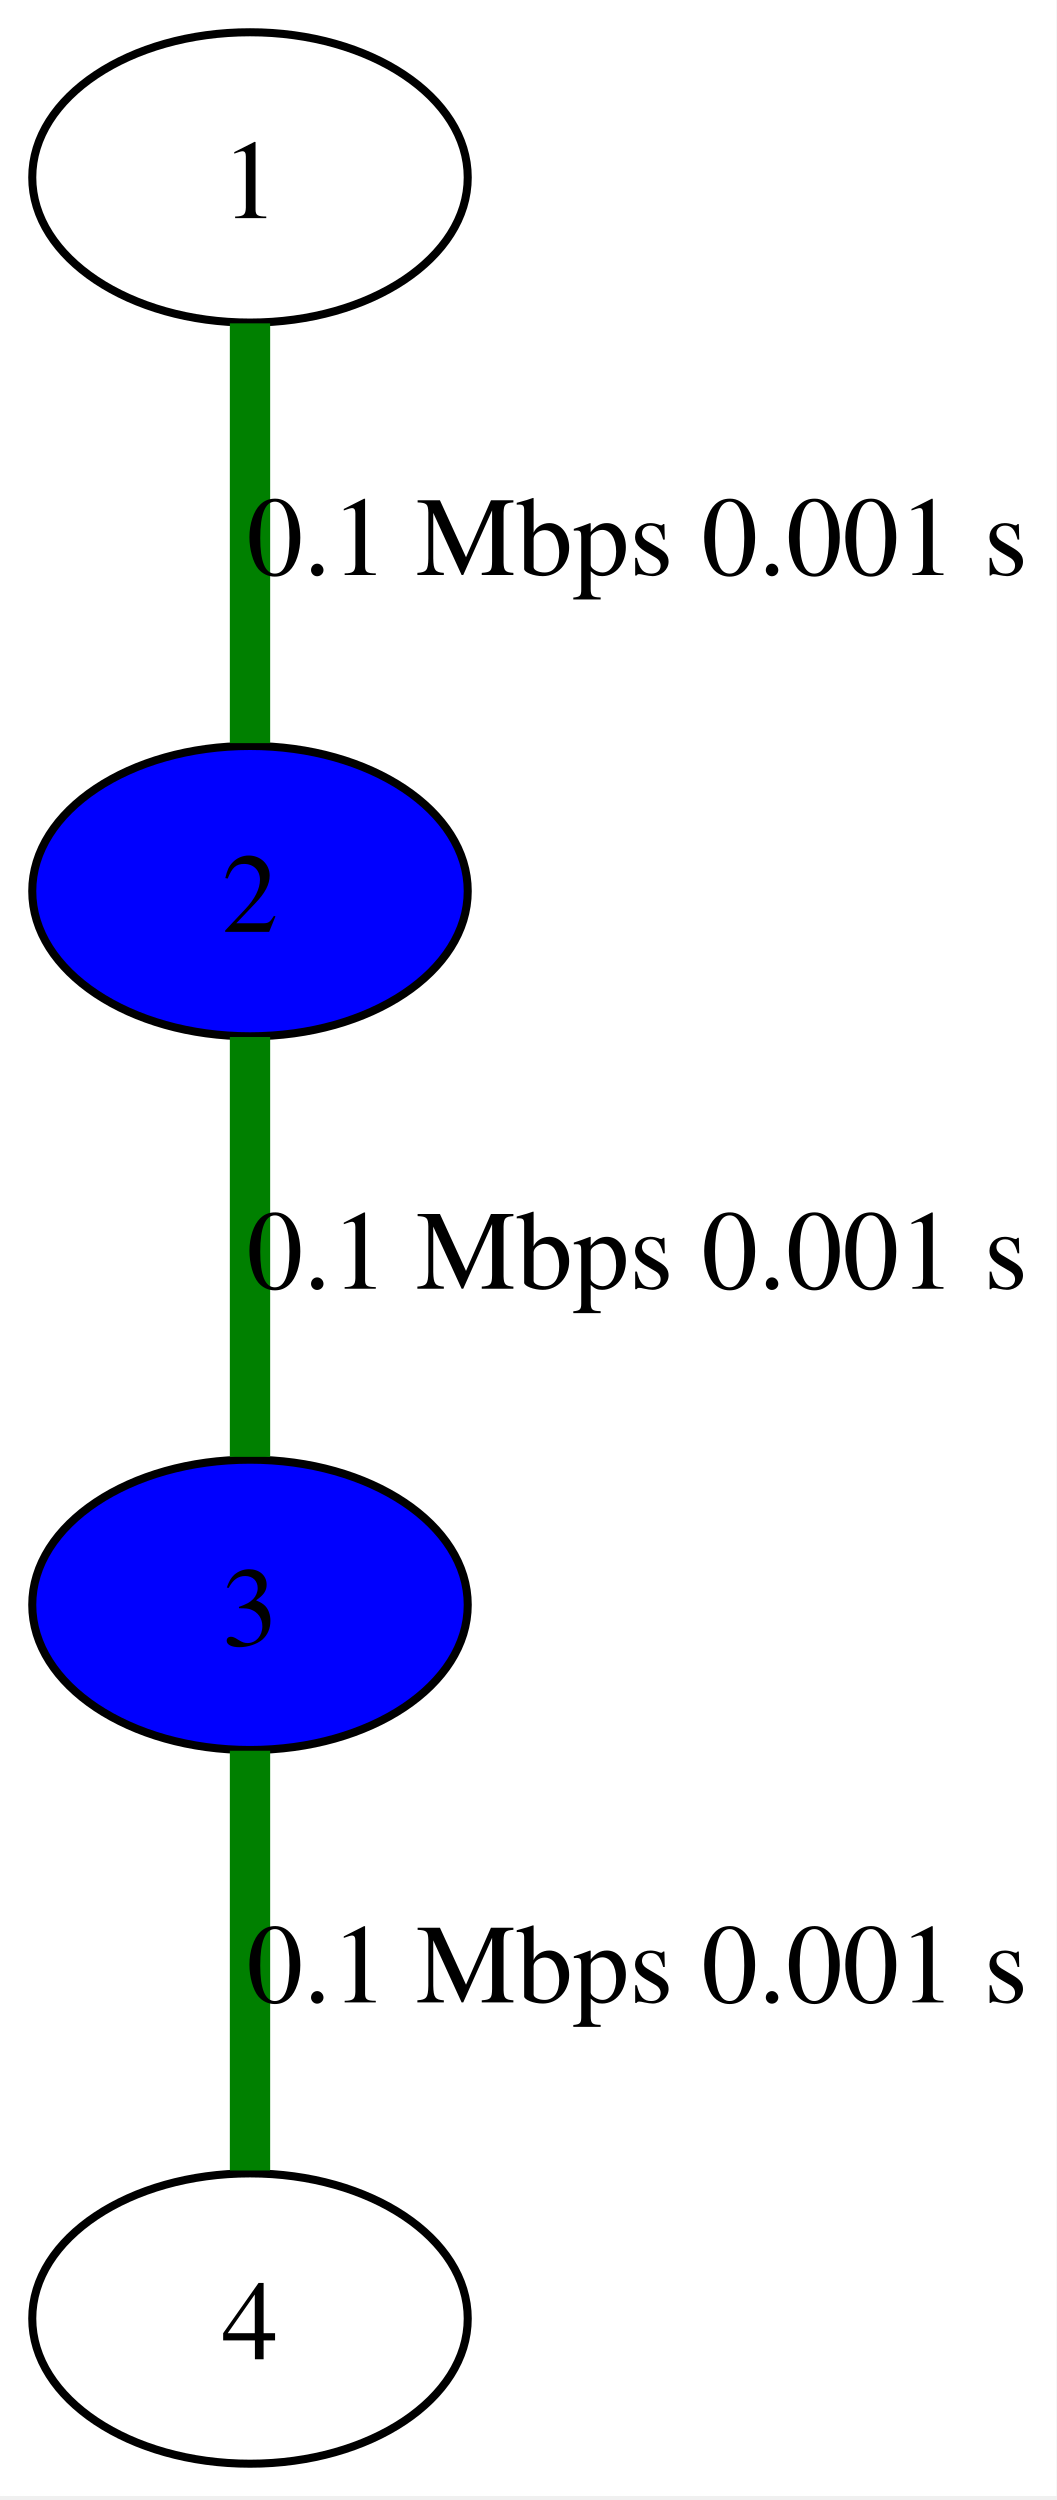
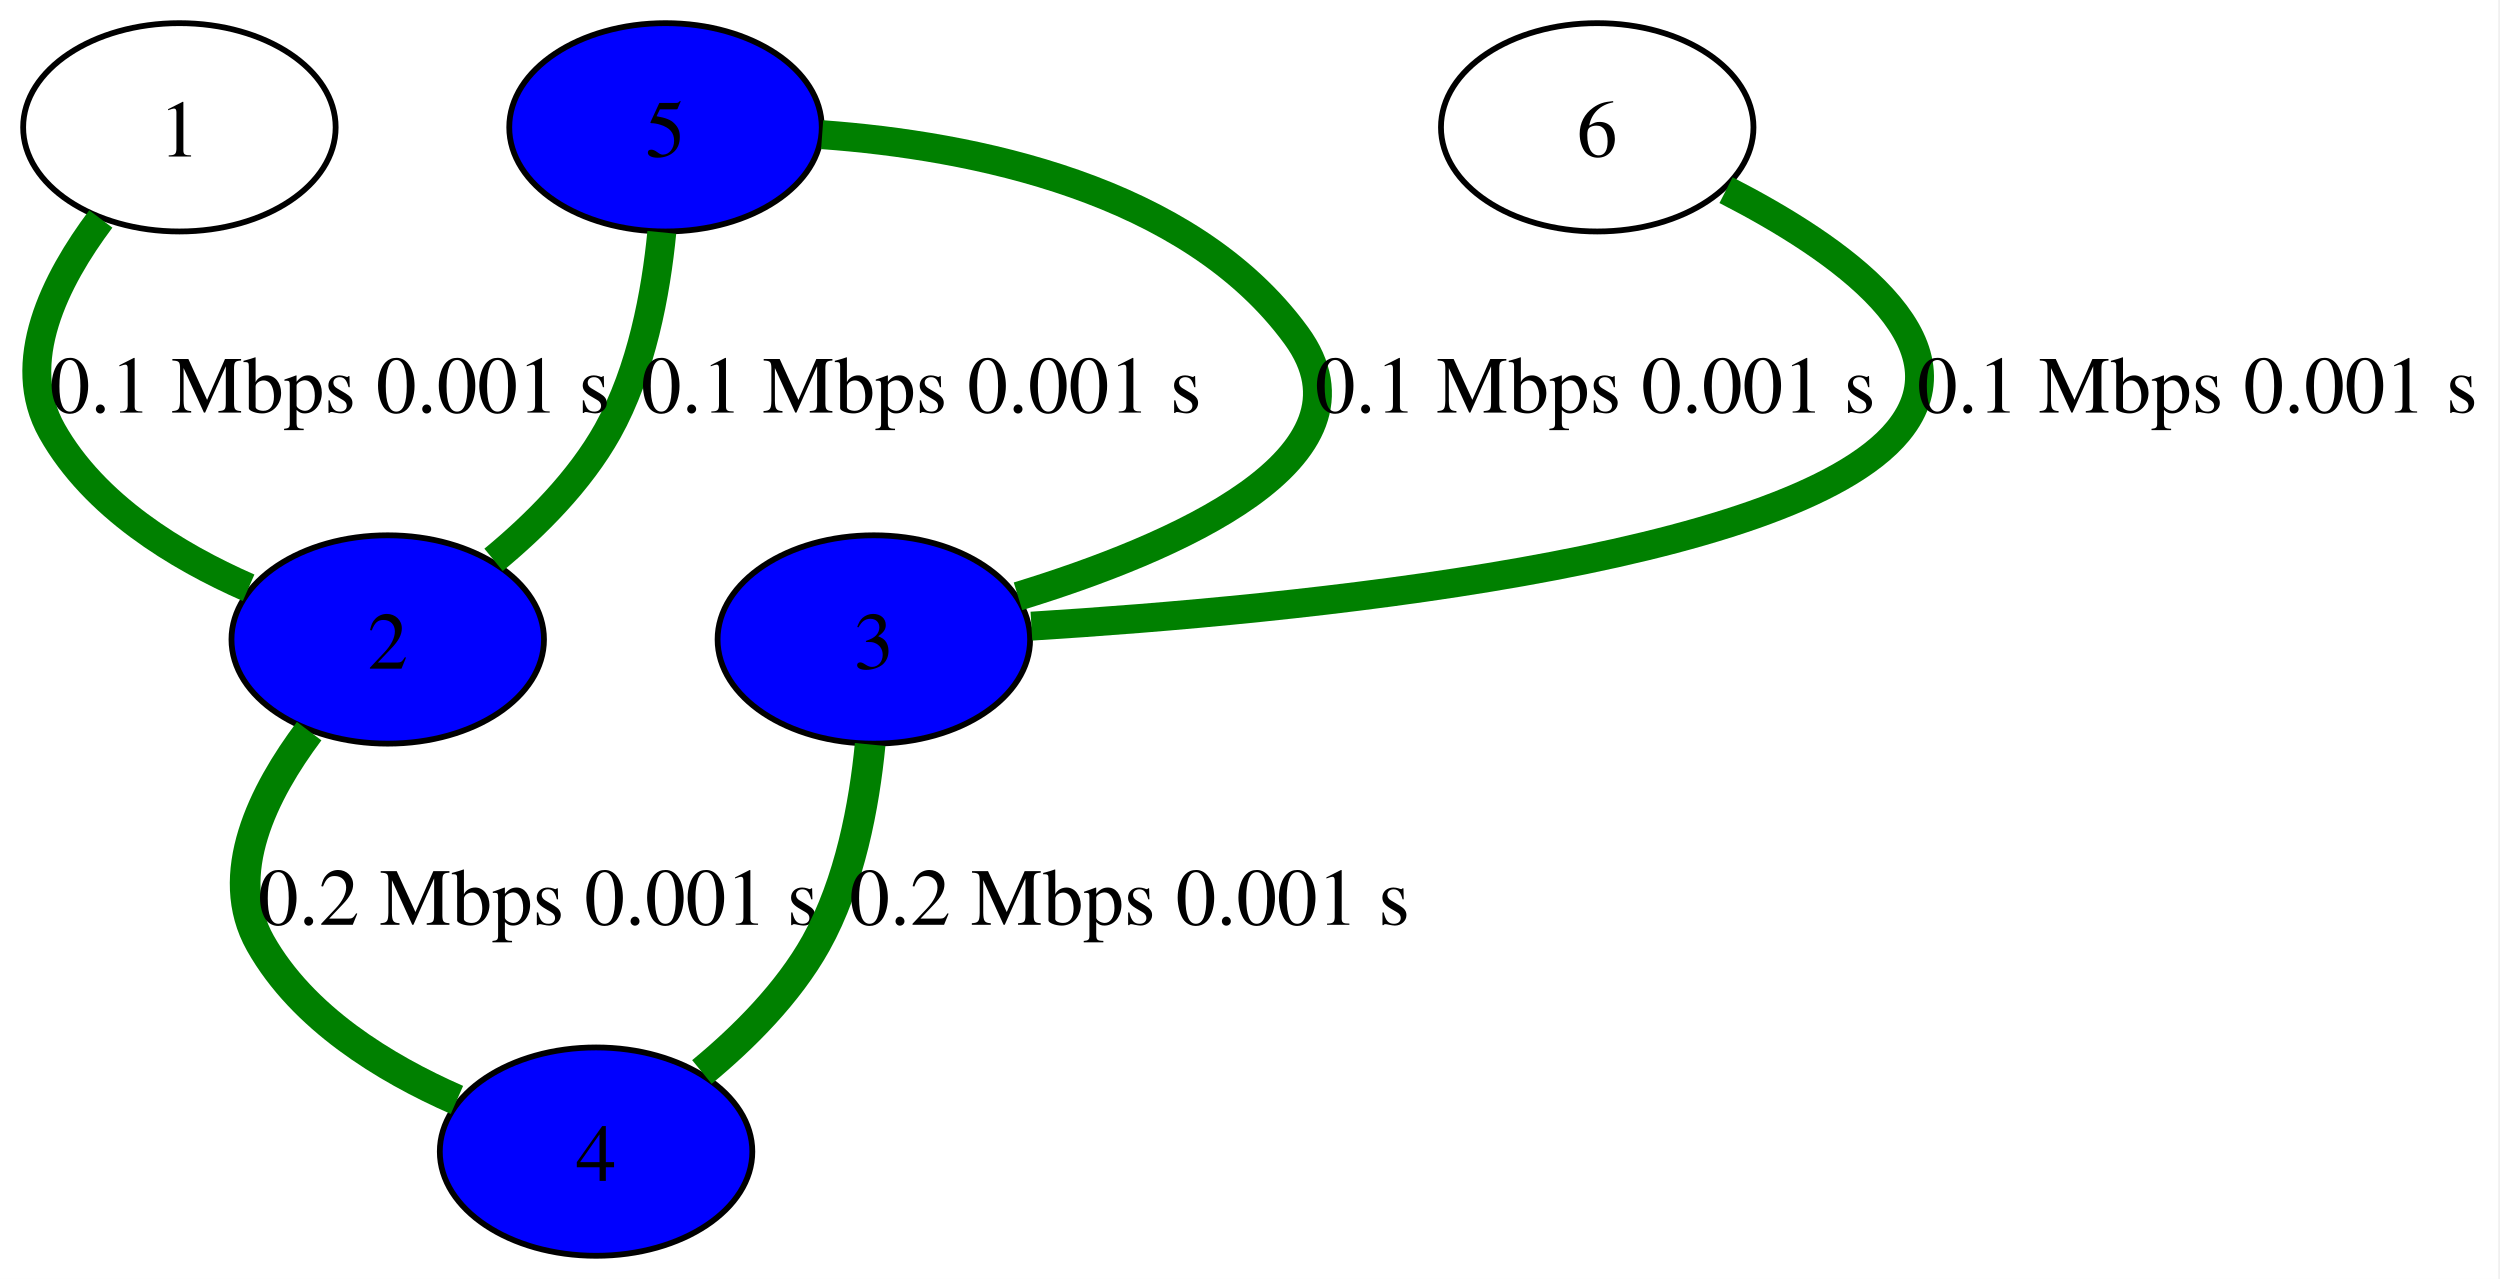
- <svg xmlns="http://www.w3.org/2000/svg" width="131pt" height="310pt" viewBox="0.00 0.00 131.00 310.00">
-   <g id="graph0" class="graph" transform="scale(1 1) rotate(0) translate(4 305.5)">
-     <polygon fill="white" stroke="none" points="-4,4 -4,-305.5 127,-305.5 127,4 -4,4" />
+ <svg xmlns="http://www.w3.org/2000/svg" width="432pt" height="221pt" viewBox="0.00 0.00 432.00 221.00">
+   <g id="graph0" class="graph" transform="scale(1 1) rotate(0) translate(4 217)">
+     <polygon fill="white" stroke="none" points="-4,4 -4,-217 427.69,-217 427.69,4 -4,4" />
    <g id="node1" class="node">
-       <ellipse fill="none" stroke="black" cx="27" cy="-283.5" rx="27" ry="18" />
-       <text xml:space="preserve" text-anchor="middle" x="27" y="-278.45" font-family="Times,serif" font-size="14.00">1</text>
+       <ellipse fill="blue" stroke="black" cx="111" cy="-195" rx="27" ry="18" />
+       <text xml:space="preserve" text-anchor="middle" x="111" y="-189.95" font-family="Times,serif" font-size="14.00">5</text>
    </g>
    <g id="node2" class="node">
-       <ellipse fill="blue" stroke="black" cx="27" cy="-195" rx="27" ry="18" />
-       <text xml:space="preserve" text-anchor="middle" x="27" y="-189.95" font-family="Times,serif" font-size="14.00">2</text>
+       <ellipse fill="blue" stroke="black" cx="63" cy="-106.5" rx="27" ry="18" />
+       <text xml:space="preserve" text-anchor="middle" x="63" y="-101.45" font-family="Times,serif" font-size="14.00">2</text>
    </g>
    <g id="edge1" class="edge">
-       <path fill="none" stroke="green" stroke-width="5" d="M27,-265.41C27,-250.34 27,-228.49 27,-213.35" />
-       <text xml:space="preserve" text-anchor="middle" x="75" y="-234.2" font-family="Times,serif" font-size="14.00">0.1 Mbps 0.001 s</text>
+       <path fill="none" stroke="green" stroke-width="5" d="M110.36,-176.85C109.34,-166.36 106.86,-153 101,-142.5 96.19,-133.89 88.5,-126.21 81.29,-120.26" />
+       <text xml:space="preserve" text-anchor="middle" x="155.18" y="-145.7" font-family="Times,serif" font-size="14.00">0.1 Mbps 0.001 s</text>
    </g>
    <g id="node3" class="node">
-       <ellipse fill="blue" stroke="black" cx="27" cy="-106.5" rx="27" ry="18" />
-       <text xml:space="preserve" text-anchor="middle" x="27" y="-101.45" font-family="Times,serif" font-size="14.00">3</text>
+       <ellipse fill="blue" stroke="black" cx="147" cy="-106.5" rx="27" ry="18" />
+       <text xml:space="preserve" text-anchor="middle" x="147" y="-101.45" font-family="Times,serif" font-size="14.00">3</text>
    </g>
    <g id="edge2" class="edge">
-       <path fill="none" stroke="green" stroke-width="5" d="M27,-176.91C27,-161.84 27,-139.99 27,-124.85" />
-       <text xml:space="preserve" text-anchor="middle" x="75" y="-145.7" font-family="Times,serif" font-size="14.00">0.1 Mbps 0.001 s</text>
+       <path fill="none" stroke="green" stroke-width="5" d="M138.07,-193.73C163.84,-191.85 201.38,-184.53 220,-159 235.44,-137.82 198.68,-122.16 171.91,-113.96" />
+       <text xml:space="preserve" text-anchor="middle" x="271.64" y="-145.7" font-family="Times,serif" font-size="14.00">0.1 Mbps 0.001 s</text>
+     </g>
+     <g id="node6" class="node">
+       <ellipse fill="blue" stroke="black" cx="99" cy="-18" rx="27" ry="18" />
+       <text xml:space="preserve" text-anchor="middle" x="99" y="-12.95" font-family="Times,serif" font-size="14.00">4</text>
+     </g>
+     <g id="edge5" class="edge">
+       <path fill="none" stroke="green" stroke-width="5.3" d="M49.42,-90.66C41.52,-80.14 34.31,-65.85 41,-54 48.28,-41.1 62.45,-32.42 74.96,-26.93" />
+       <text xml:space="preserve" text-anchor="middle" x="89" y="-57.2" font-family="Times,serif" font-size="14.00">0.2 Mbps 0.001 s</text>
+     </g>
+     <g id="edge6" class="edge">
+       <path fill="none" stroke="green" stroke-width="5.3" d="M146.36,-88.35C145.34,-77.86 142.86,-64.5 137,-54 132.19,-45.39 124.5,-37.71 117.29,-31.76" />
+       <text xml:space="preserve" text-anchor="middle" x="191.18" y="-57.2" font-family="Times,serif" font-size="14.00">0.2 Mbps 0.001 s</text>
    </g>
    <g id="node4" class="node">
-       <ellipse fill="none" stroke="black" cx="27" cy="-18" rx="27" ry="18" />
-       <text xml:space="preserve" text-anchor="middle" x="27" y="-12.95" font-family="Times,serif" font-size="14.00">4</text>
+       <ellipse fill="none" stroke="black" cx="272" cy="-195" rx="27" ry="18" />
+       <text xml:space="preserve" text-anchor="middle" x="272" y="-189.95" font-family="Times,serif" font-size="14.00">6</text>
    </g>
    <g id="edge3" class="edge">
-       <path fill="none" stroke="green" stroke-width="5" d="M27,-88.41C27,-73.34 27,-51.49 27,-36.35" />
-       <text xml:space="preserve" text-anchor="middle" x="75" y="-57.2" font-family="Times,serif" font-size="14.00">0.1 Mbps 0.001 s</text>
+       <path fill="none" stroke="green" stroke-width="5" d="M294.26,-184.14C313.66,-174.2 336.83,-158.11 324,-142.5 305.36,-119.81 219.07,-111.58 174.23,-108.8" />
+       <text xml:space="preserve" text-anchor="middle" x="375.69" y="-145.7" font-family="Times,serif" font-size="14.00">0.1 Mbps 0.001 s</text>
+     </g>
+     <g id="node5" class="node">
+       <ellipse fill="none" stroke="black" cx="27" cy="-195" rx="27" ry="18" />
+       <text xml:space="preserve" text-anchor="middle" x="27" y="-189.95" font-family="Times,serif" font-size="14.00">1</text>
+     </g>
+     <g id="edge4" class="edge">
+       <path fill="none" stroke="green" stroke-width="5" d="M13.42,-179.16C5.52,-168.64 -1.69,-154.35 5,-142.5 12.28,-129.6 26.45,-120.92 38.96,-115.43" />
+       <text xml:space="preserve" text-anchor="middle" x="53" y="-145.7" font-family="Times,serif" font-size="14.00">0.1 Mbps 0.001 s</text>
    </g>
  </g>
</svg>
